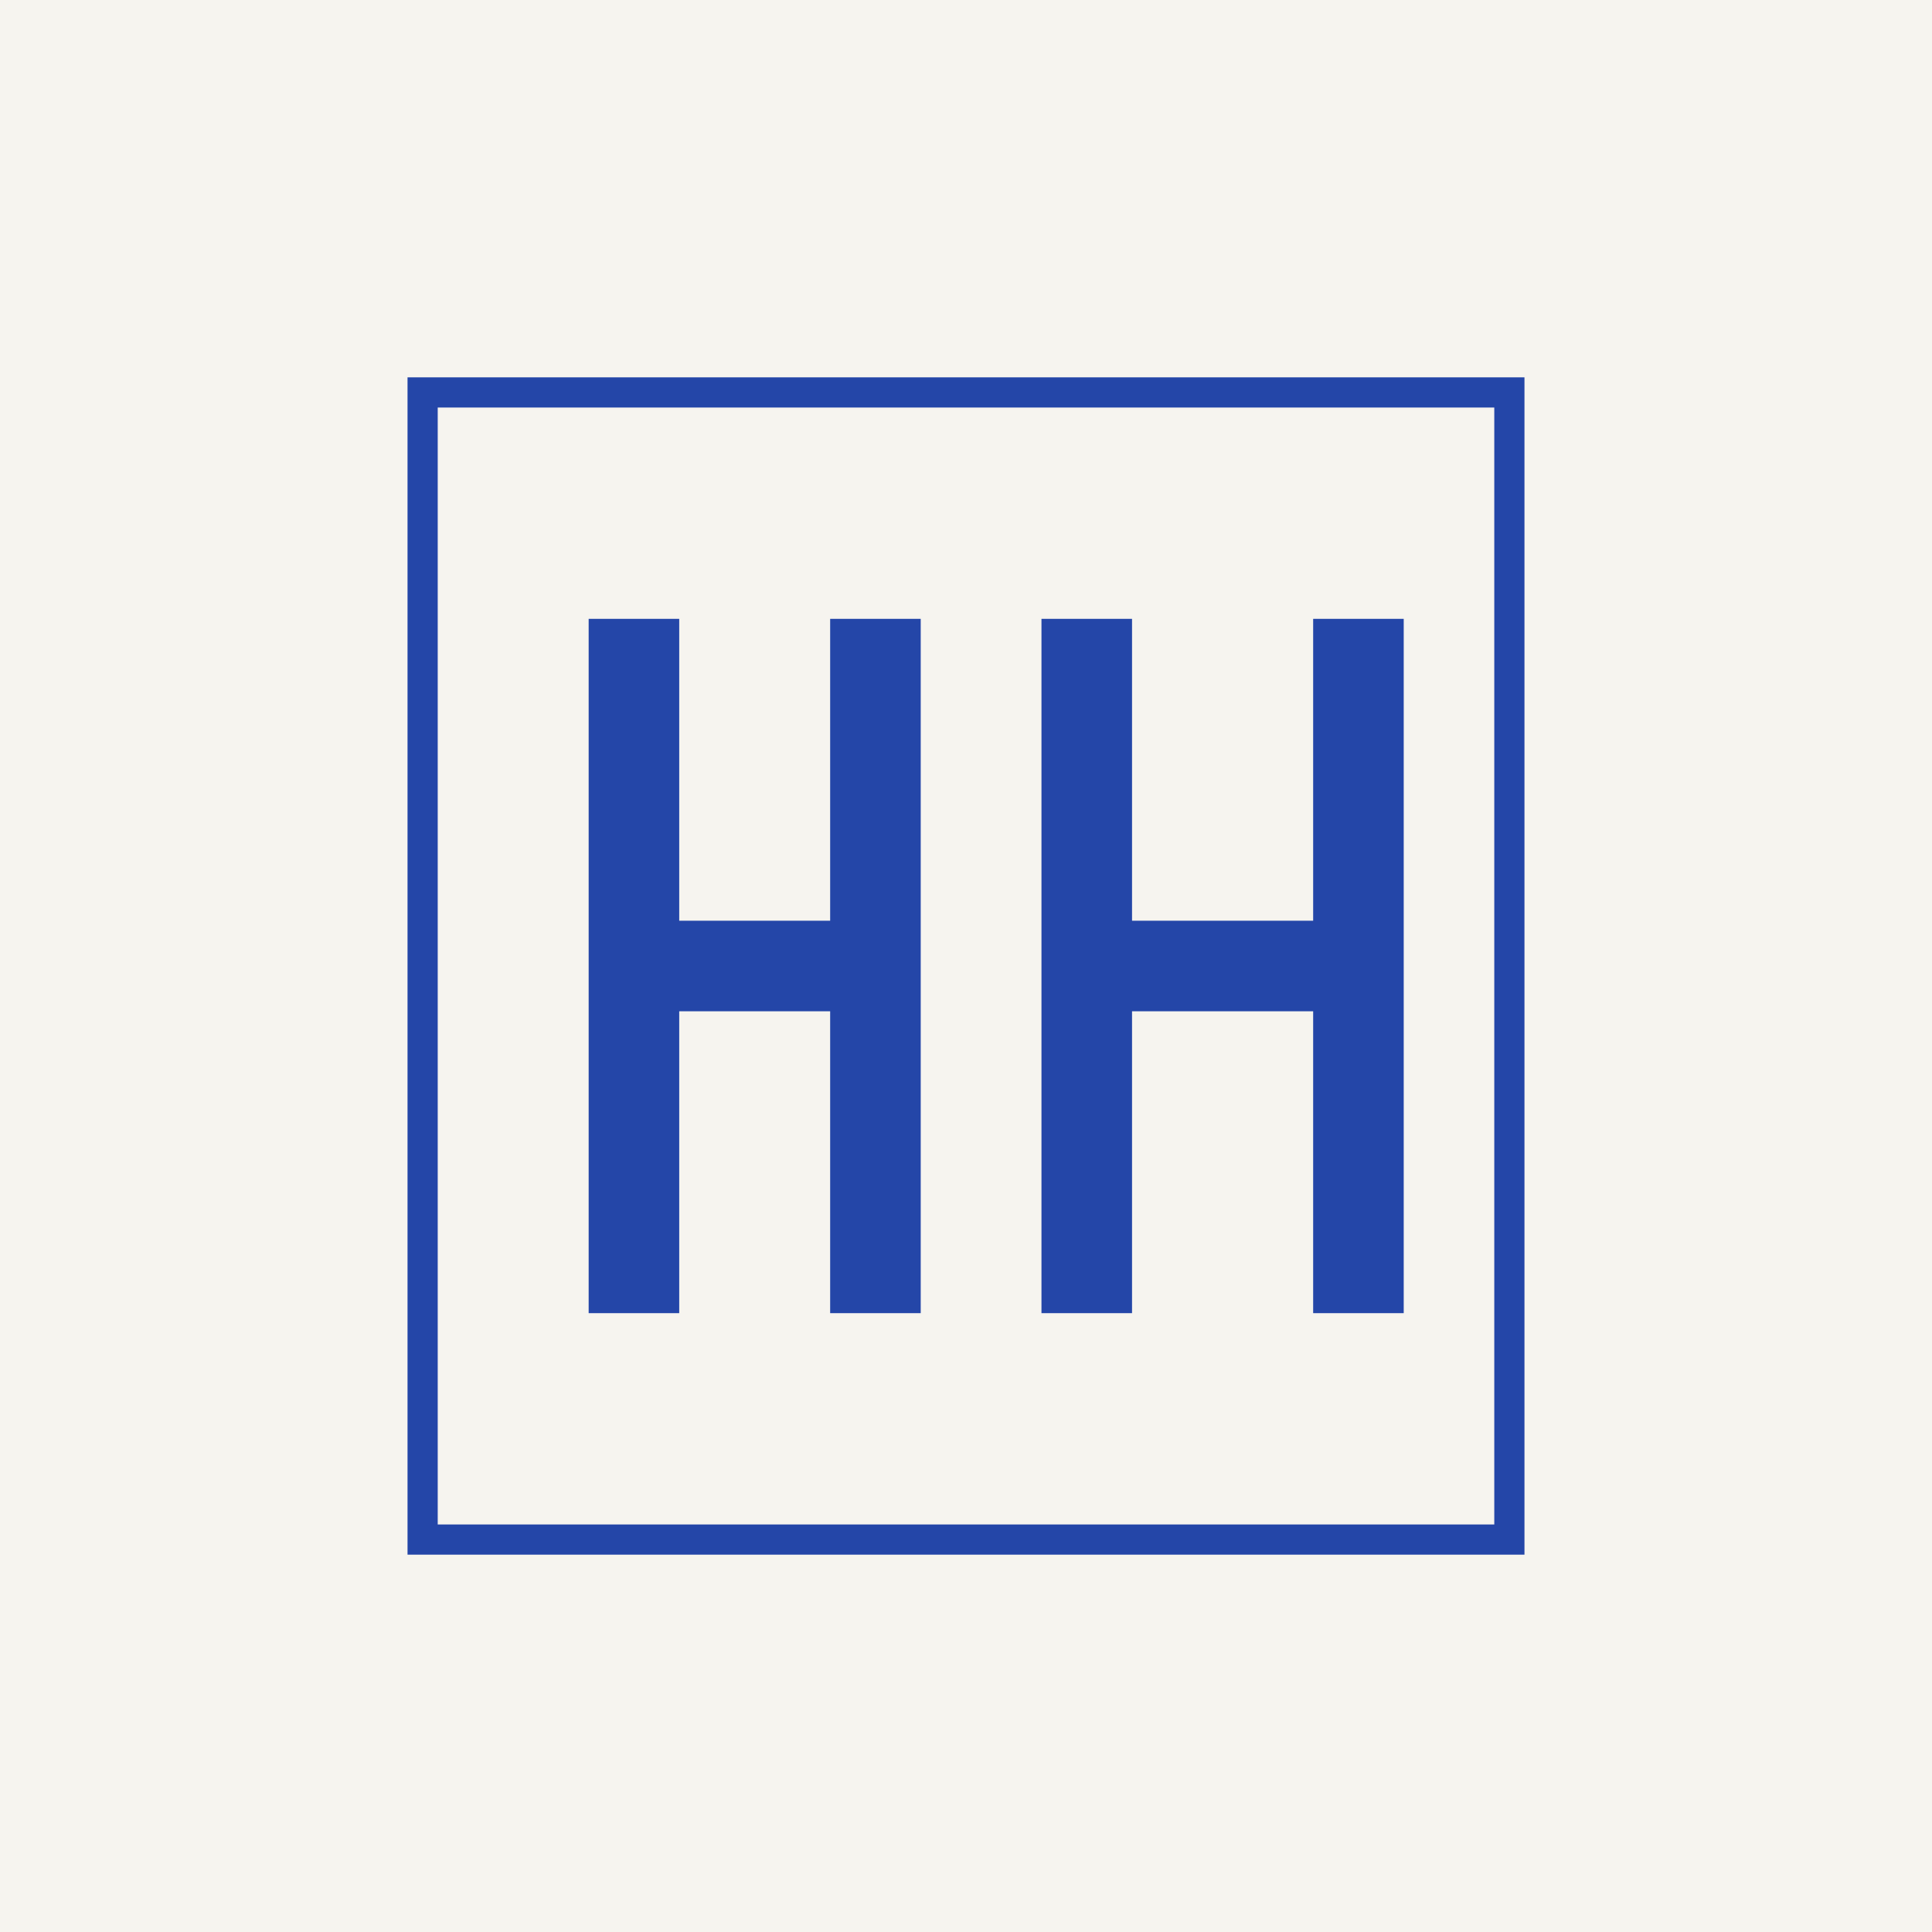
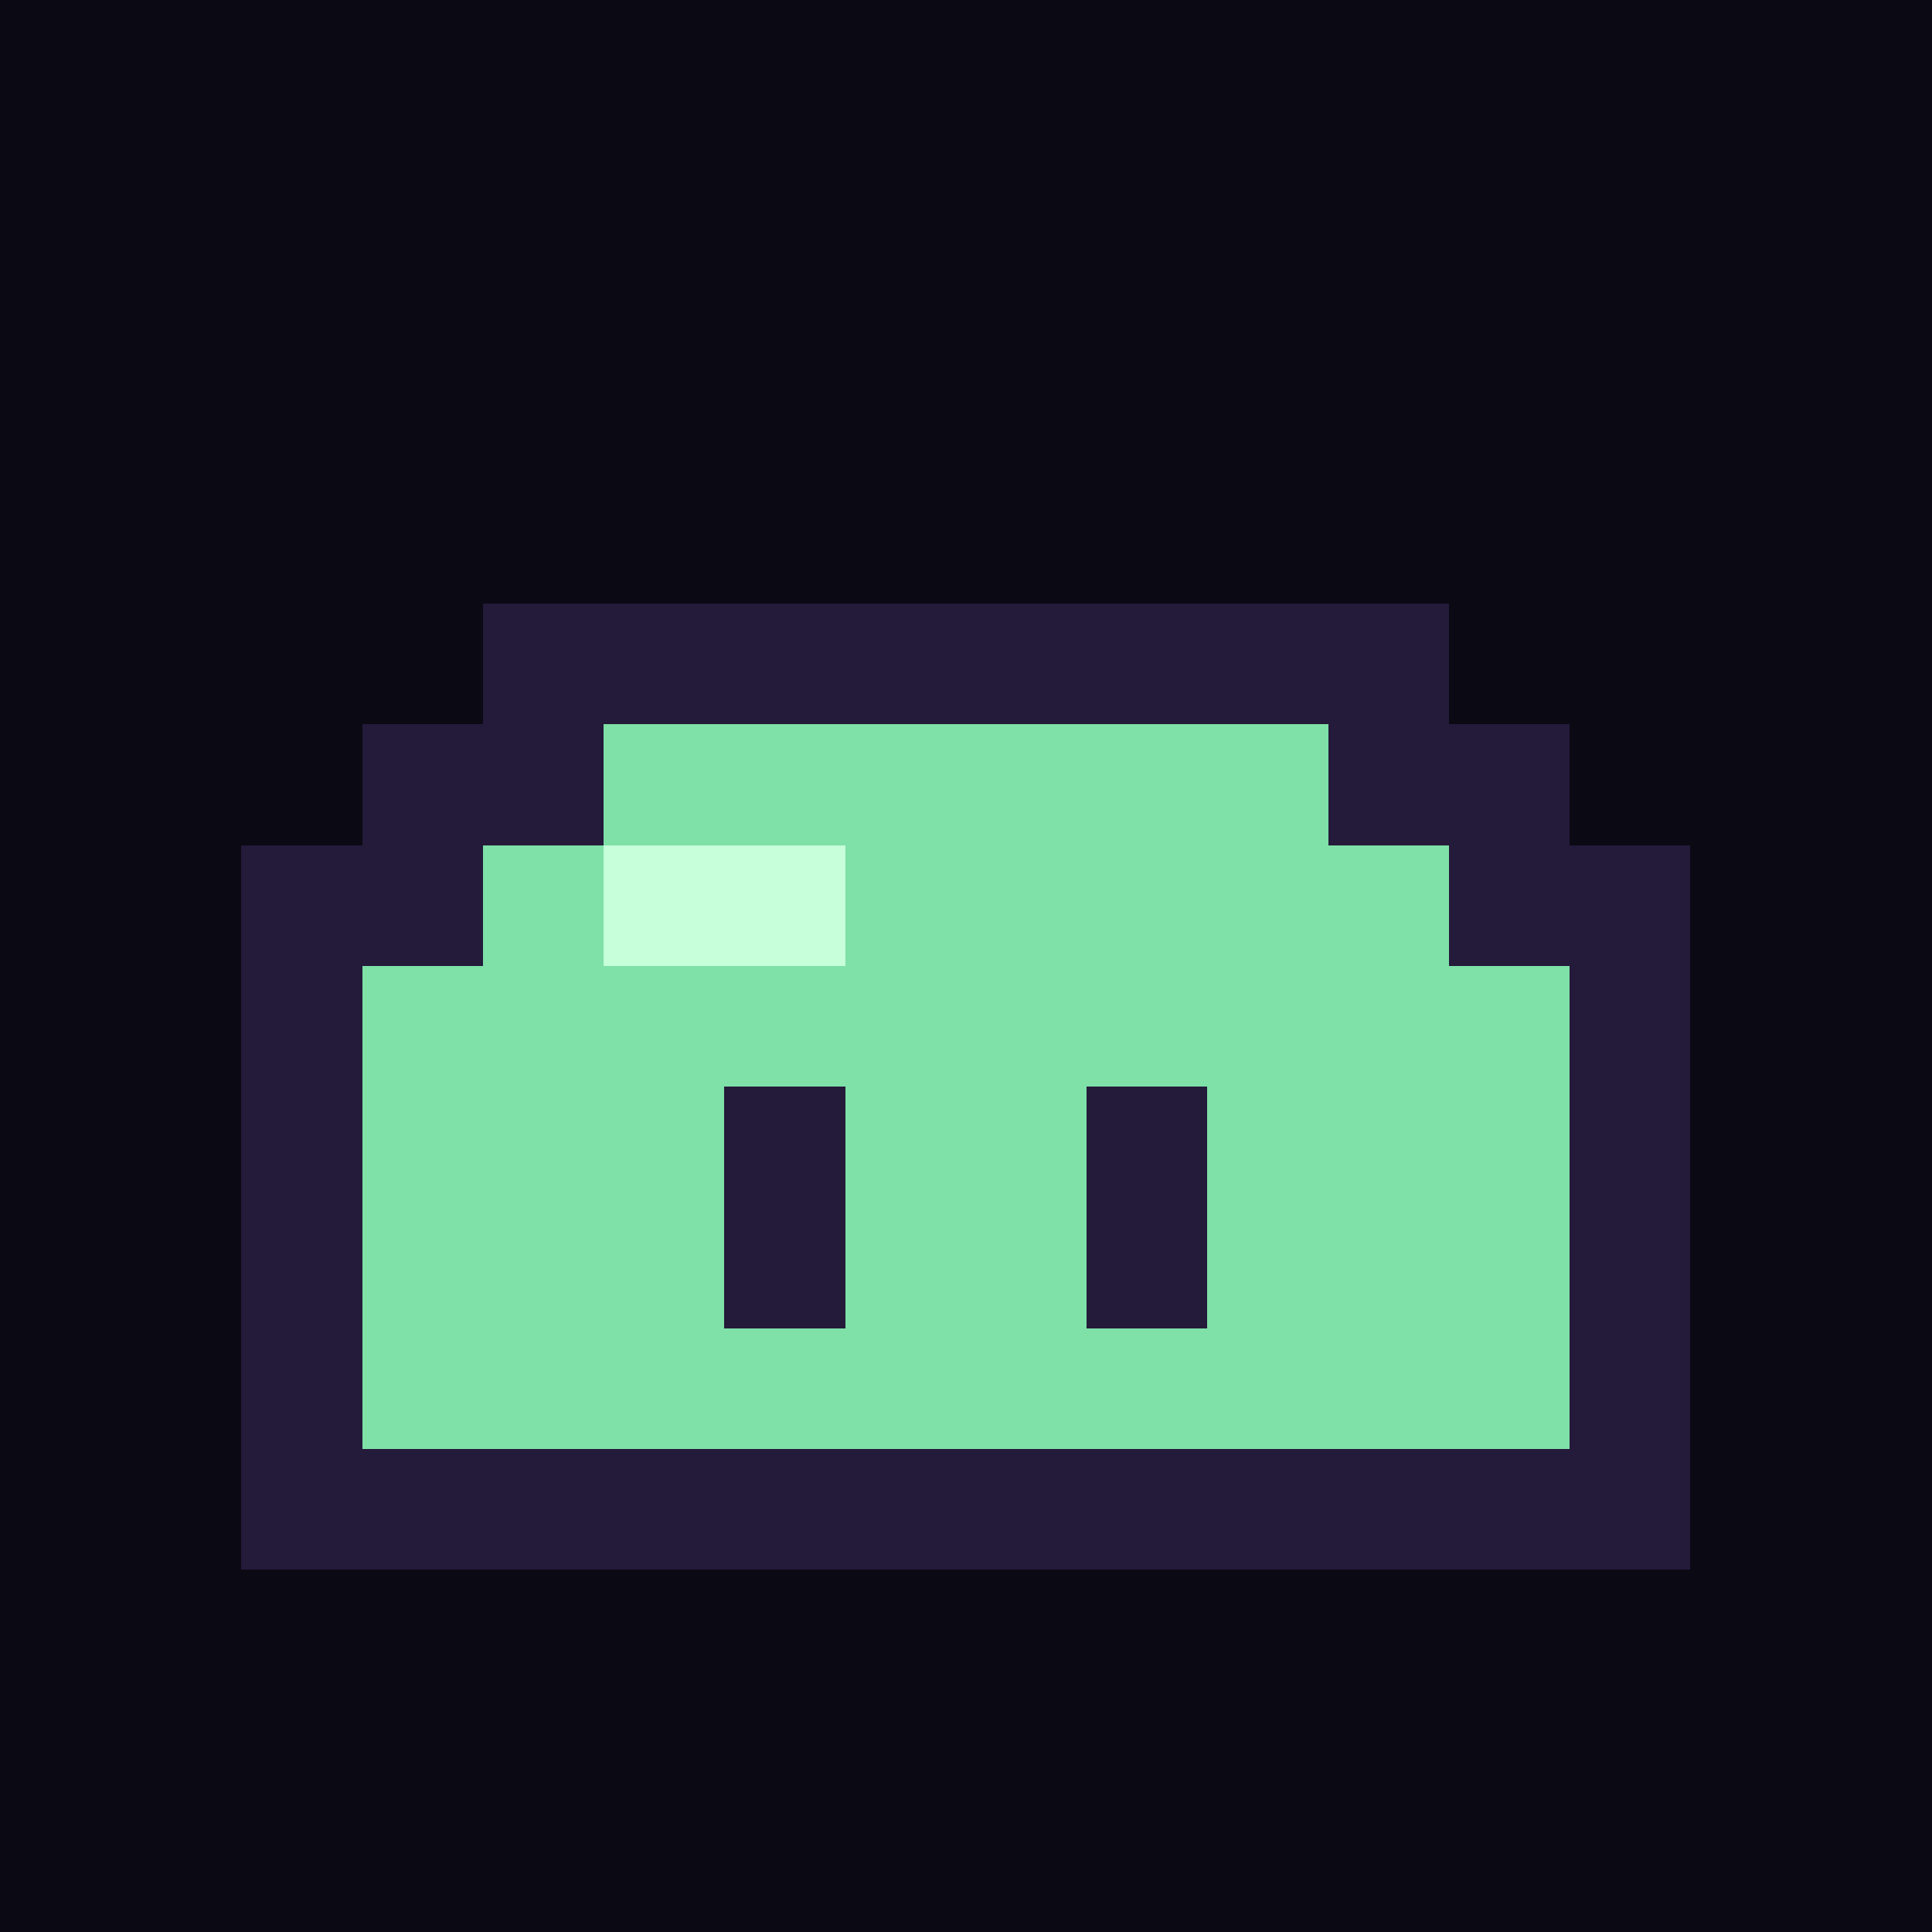
- <svg xmlns="http://www.w3.org/2000/svg" viewBox="0 0 64 64">
-   <rect width="64" height="64" fill="#f6f4ef" />
-   <path d="M14 13H50V51H14Z" fill="none" stroke="#2446a8" stroke-width="1" />
-   <path d="M21 42V22M21 32H29M29 22V42M36 22V42M36 32H45M45 22V42" fill="none" stroke="#2446a8" stroke-width="3" stroke-linecap="square" />
+ <svg xmlns="http://www.w3.org/2000/svg" viewBox="0 0 16 16" shape-rendering="crispEdges">
+   <rect width="16" height="16" fill="#0b0a14" />
+   <path fill="#241a3a" d="M4 5h8v1h1v1h1v6H2V7h1V6h1z" />
+   <path fill="#7fe0a8" d="M5 6h6v1h1v1h1v4H3V8h1V7h1z" />
+   <path fill="#c6ffd9" d="M5 7h2v1H5z" />
+   <path fill="#241a3a" d="M6 9h1v2H6zM9 9h1v2H9z" />
</svg>
